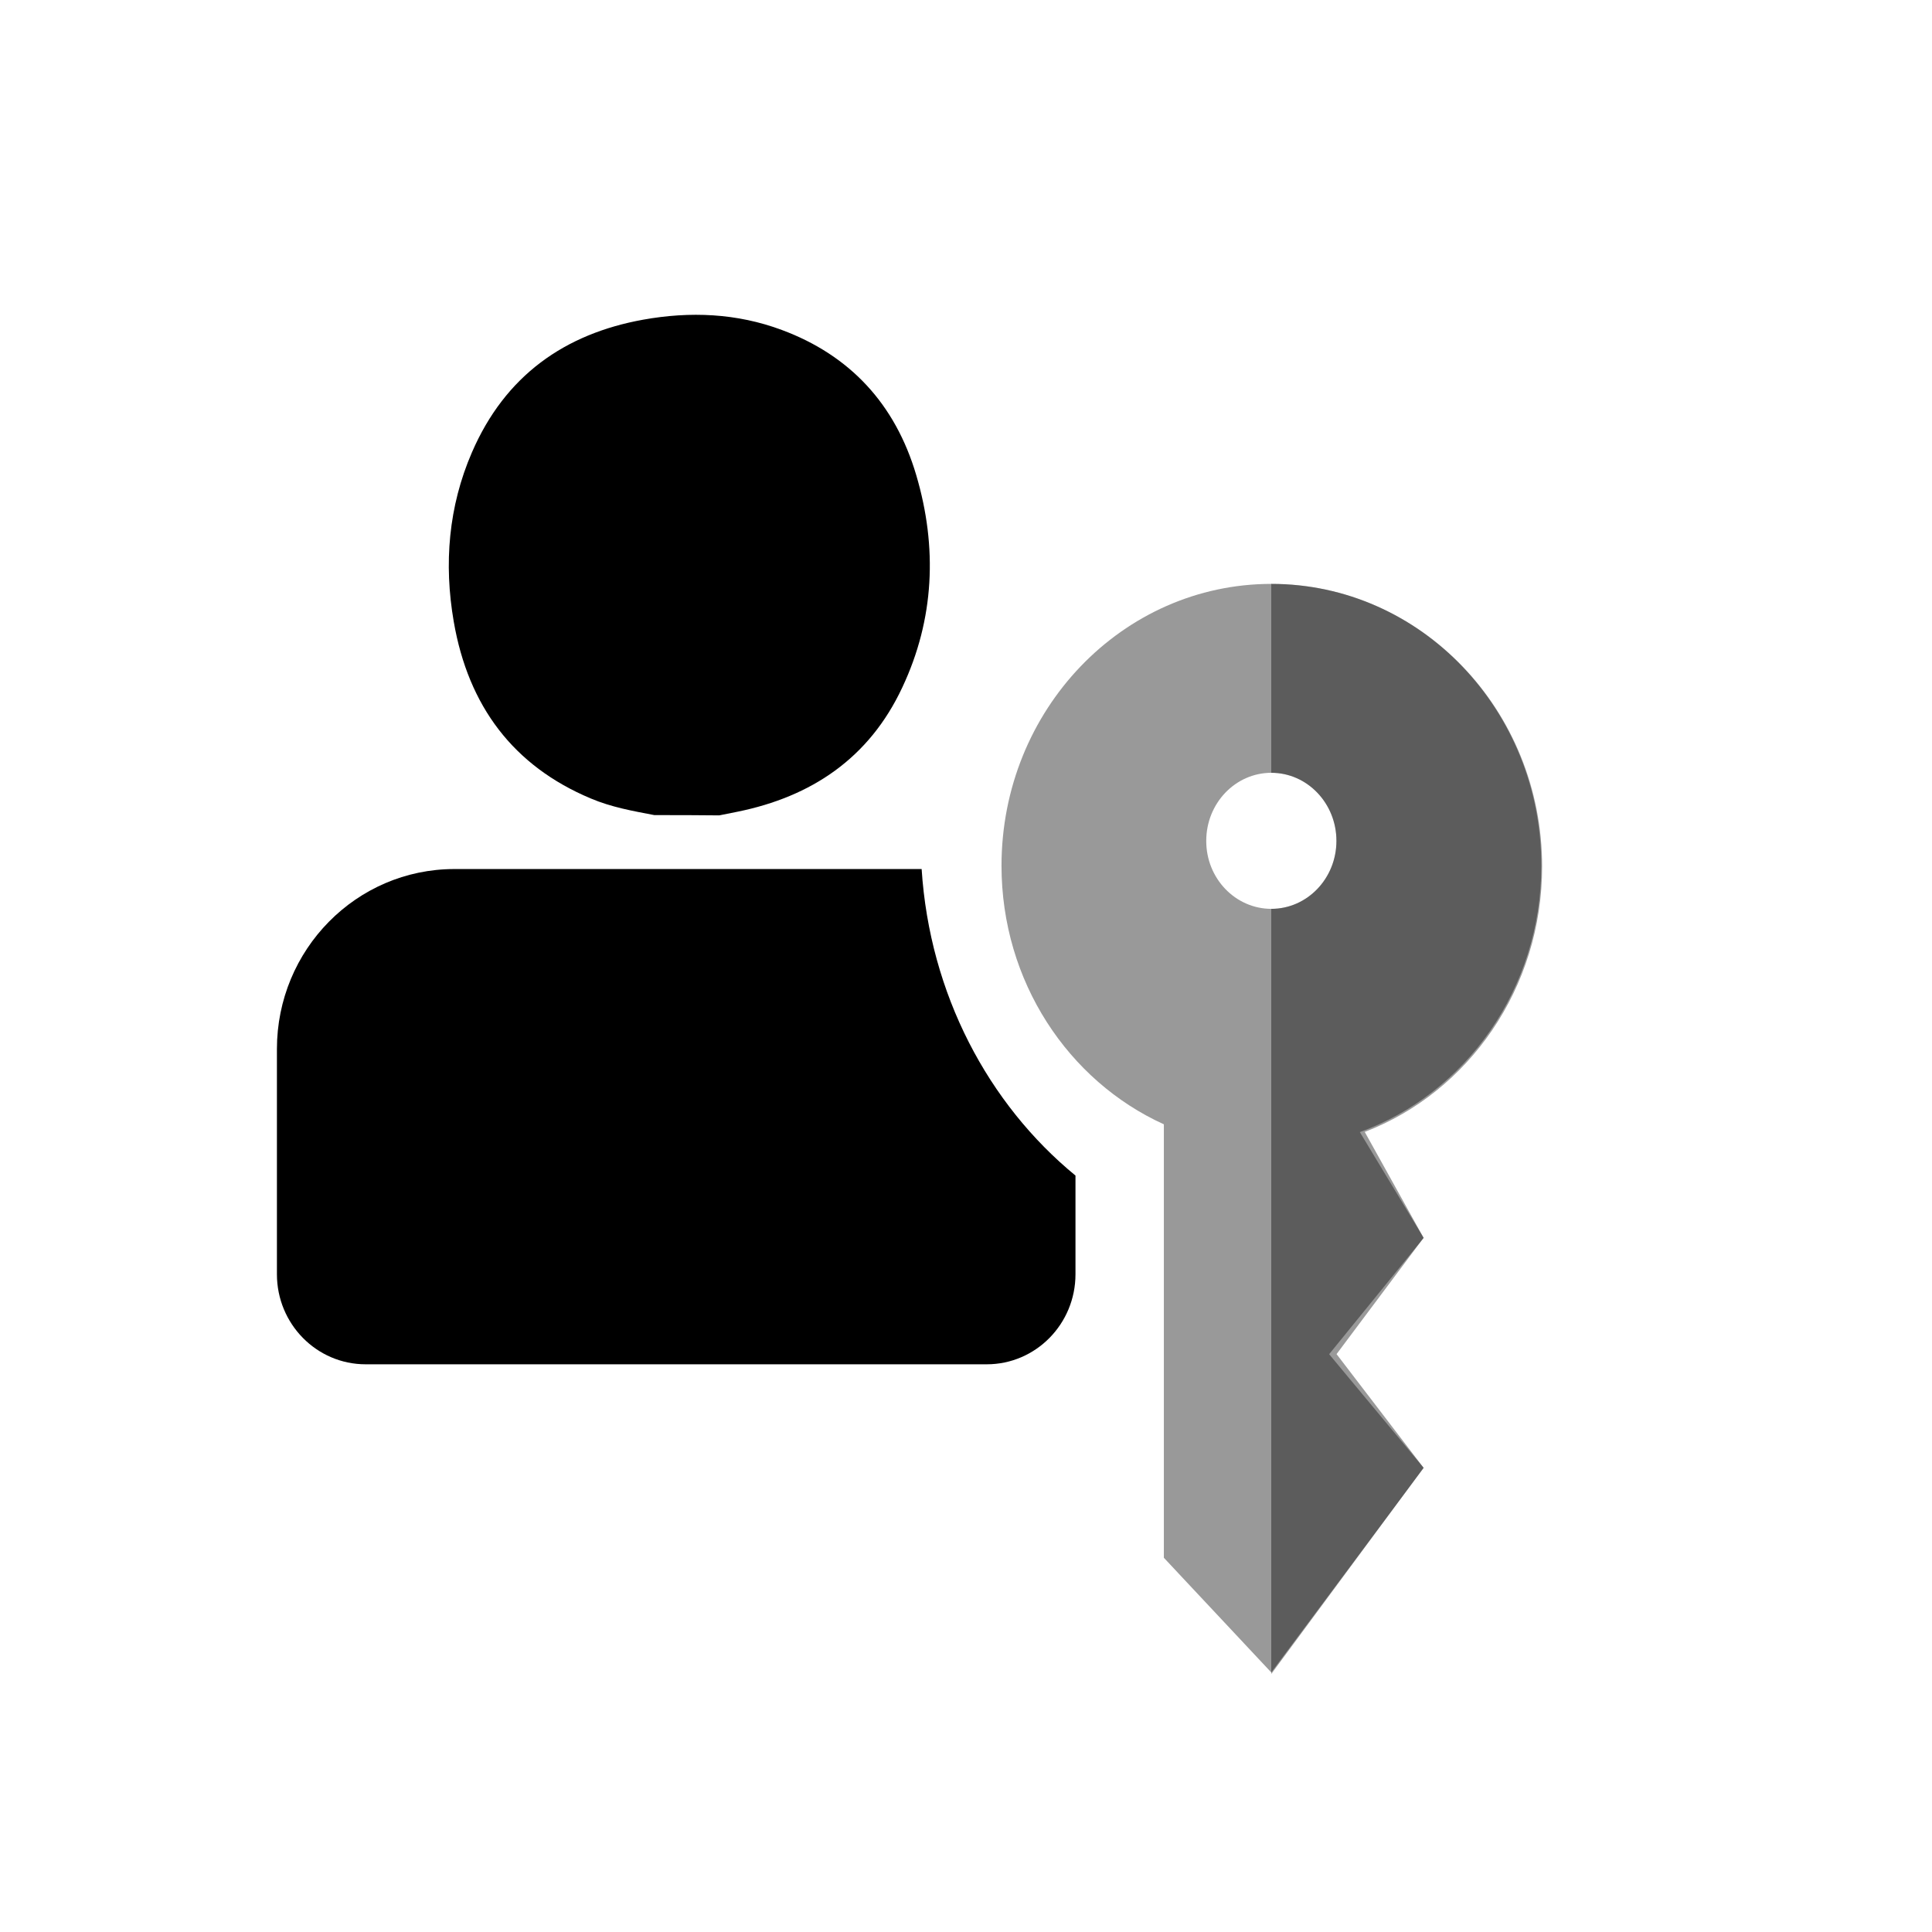
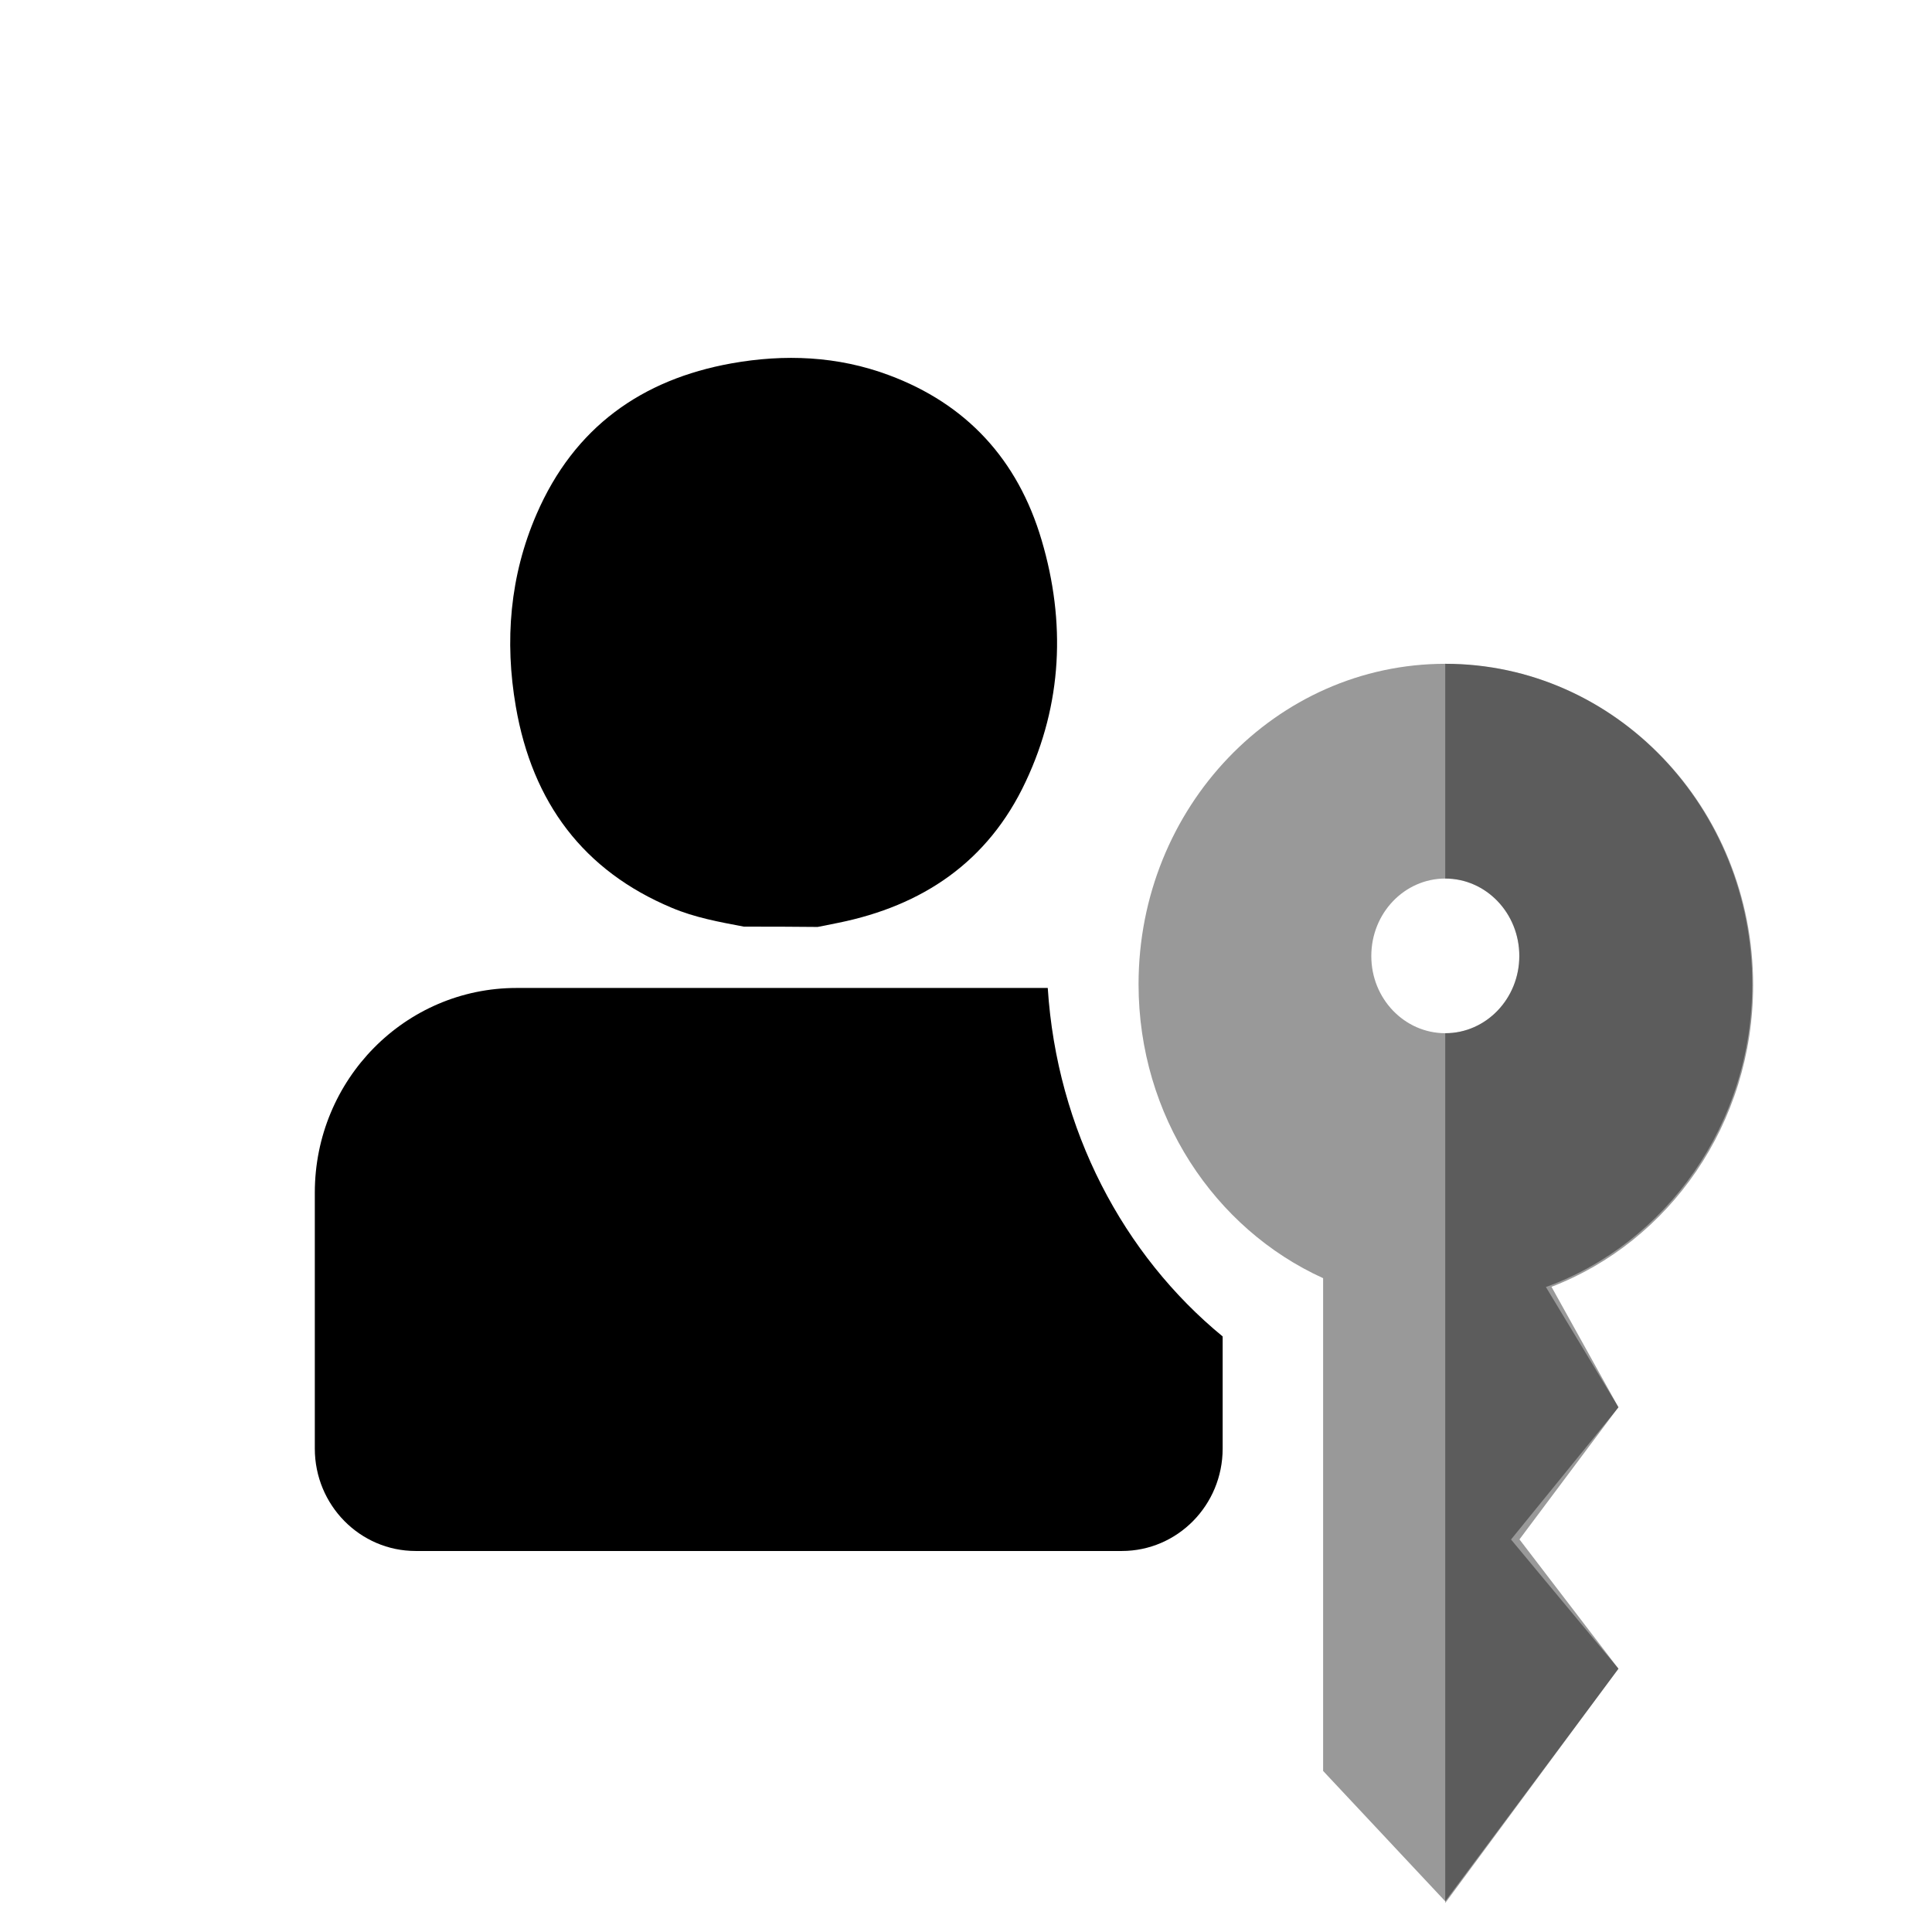
- <svg xmlns="http://www.w3.org/2000/svg" viewBox="0 0 216 216">
+ <svg xmlns="http://www.w3.org/2000/svg" viewBox="0 0 190 190">
  <path opacity=".4" d="M172.32,96.79c0,13.78-8.48,25.5-20.29,29.78l7.14,11.83l-10.57,13l10.57,12.71l-17.04,22.87l-12.01-12.82 v-25.9v-22.56c-10.68-4.85-18.15-15.97-18.15-28.91c0-17.4,13.51-31.51,30.18-31.51C158.81,65.28,172.32,79.39,172.32,96.79z M142.14,101.61c4.02,0,7.28-3.4,7.28-7.6c0-4.2-3.26-7.61-7.28-7.61s-7.28,3.4-7.28,7.61 C134.85,98.21,138.12,101.61,142.14,101.61z" />
  <path opacity=".4" d="M172.41,96.88c0,13.62-8.25,25.23-19.83,29.67l6.58,11.84l-9.73,13l9.73,12.71l-17.03,23.05v-25.9v-32.77 v-26.87c4.02,0,7.28-3.41,7.28-7.6c0-4.2-3.26-7.61-7.28-7.61V65.28C158.86,65.28,172.41,79.43,172.41,96.88z" />
  <path d="M120.24,131.43c-9.75-8-16.3-20.3-17.2-34.27H50.8c-10.96,0-19.84,9.01-19.84,20.13v25.17 c0,5.56,4.44,10.07,9.92,10.07h69.44c5.48,0,9.92-4.51,9.92-10.07V131.43z" />
  <path d="M73.16,91.13c-2.42-0.46-4.82-0.89-7.11-1.86C57.4,85.64,52.36,78.95,50.73,69.5 c-1.12-6.47-0.59-12.87,2.03-18.92c3.72-8.6,10.39-13.26,19.15-14.84c5.24-0.94,10.46-0.73,15.5,1.15 c7.59,2.82,12.68,8.26,15.03,16.24c2.38,8.05,2.03,16.1-1.56,23.72c-3.72,7.96-10.21,12.23-18.42,13.9 c-0.68,0.14-1.37,0.27-2.05,0.41C78,91.13,75.58,91.13,73.16,91.13z" />
</svg>
